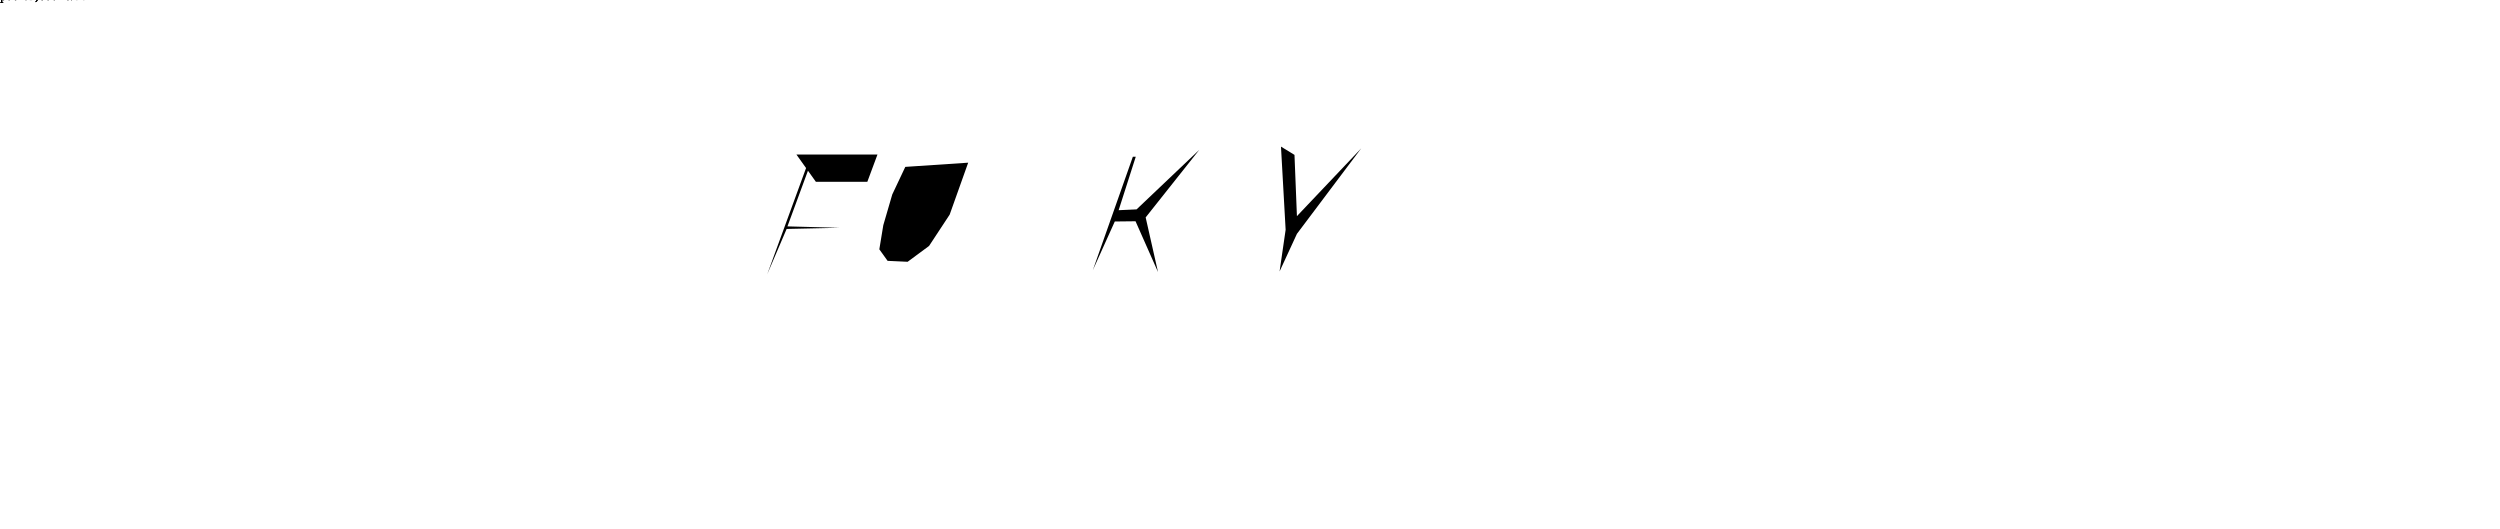
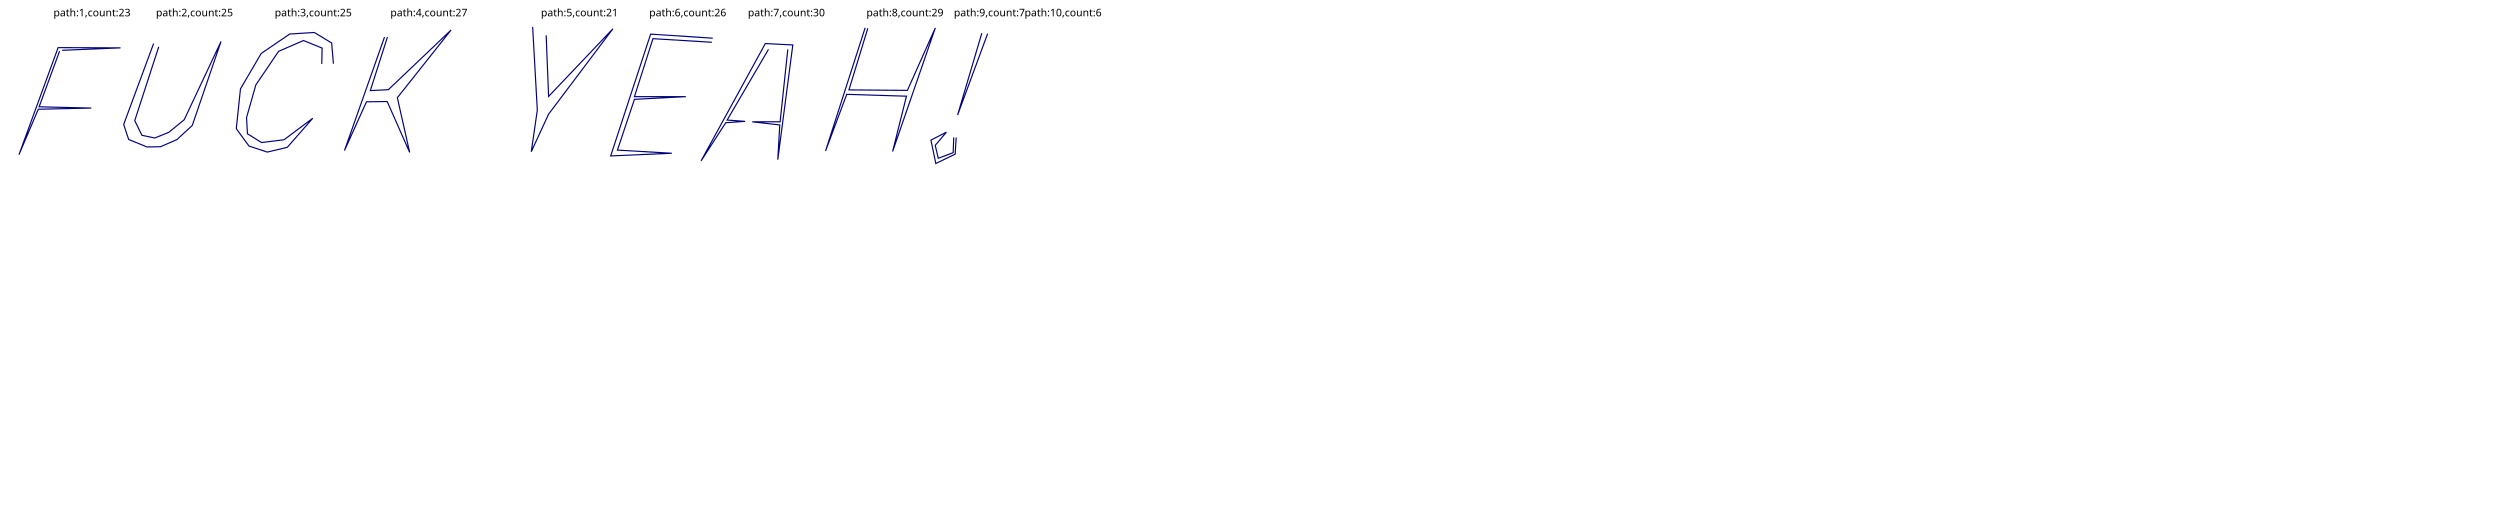
- <svg xmlns="http://www.w3.org/2000/svg" viewBox="0 0 2146.8 453.5">
-   <g data-lightplayer-role="outline">
-     <path d="M683.9,132.7 L753.5,132.7 L744.8,156.1 L700.6,156.1" />
-   </g>
+ <svg xmlns="http://www.w3.org/2000/svg" id="Layer_1" version="1.1" viewBox="0 0 2146.8 453.5">
+   <defs>
+     <style>
+       .st0 {
+         fill: none;
+         stroke: #00007a;
+       }
+ 
+       .st1 {
+         letter-spacing: 1.3em;
+       }
+ 
+       .st2 {
+         font-family: MyriadPro-Regular, 'Myriad Pro';
+         font-size: 9px;
+       }
+     </style>
+   </defs>
  <g>
-     <polyline points="693.8 146.6 676.2 194.4 721.0 195.6 675.5 196.6 658.8 235.6 692.4 143.7 746.1 143.9 695.9 146.0" />
-     <text>
-       <tspan>path:1,count:10</tspan>
+     <polyline class="st0" points="51.2 43.8 33.6 91.7 78.4 92.8 32.9 93.8 16.3 132.8 49.9 40.9 103.5 41.1 53.3 43.2" />
+     <text class="st2" transform="translate(45.9 14)">
+       <tspan x="0" y="0">path:1,count:23</tspan>
    </text>
  </g>
  <g>
-     <path d="M777.4,143.3 L766.2,167.0 L758.5,193.4 L755.1,214.1 L762.2,224.0 L779.4,224.8 L797.8,211.2 L815.5,184.3 L831.4,139.7" />
-     <text>path:2,count:12</text>
+     <text class="st2" transform="translate(133.9 14)">
+       <tspan x="0" y="0">path:2,count:25</tspan>
+     </text>
+     <polyline class="st0" points="136.3 40.2 115.7 103.6 121.9 116.2 132.9 118.5 145 113.6 158.2 102.8 189.8 35.6 165.1 107.7 152 119.8 137.8 126 126.2 126.2 110.5 119.8 106.2 106.9 131.9 37.4" />
  </g>
  <g>
-     <polyline points="975.3 134.6 960.6 180.5 976.0 179.8 1029.9 128.6 983.8 186.7 994.4 233.6 975.1 190.0 957.3 190.2 938.4 232.1 972.8 134.6" />
-     <text>path:3,count:14</text>
+     <text class="st2" transform="translate(235.9 14)">
+       <tspan x="0" y="0">path:3,count:25</tspan>
+     </text>
+     <polyline class="st0" points="276.3 54.9 276.6 41.3 260.6 34.8 239.2 44.1 219.7 72.9 211.7 101 212.5 114.9 224.6 122.4 243.9 120 268.6 101.5 246.7 126.5 229.5 130.6 213.8 125.4 202.9 110.5 206.5 76.3 224.3 45.9 248.8 29.2 269.9 27.9 284.8 36.9 286.3 54.7" />
  </g>
  <g>
-     <path d="M1111.6,133.0 L1113.7,185.6 L1168.9,127.4 L1113.7,200.8 L1098.8,233.1 L1104.0,197.3 L1100.0,125.9" />
-     <text>path:4,count:8</text>
+     <polyline class="st0" points="332.7 31.8 318 77.8 333.5 77 387.3 25.8 341.2 83.9 351.8 130.9 332.5 87.2 314.7 87.4 295.8 129.3 330.2 31.8" />
+     <text class="st2" transform="translate(335.2 14)">
+       <tspan x="0" y="0">path:4,count:27</tspan>
+     </text>
+   </g>
+   <g>
+     <polyline class="st0" points="469 30.3 471.1 82.8 526.3 24.7 471.1 98 456.2 130.3 461.4 94.6 457.4 23.1" />
+     <text class="st2" transform="translate(464.5 14)">
+       <tspan x="0" y="0">path:5,count:21</tspan>
+     </text>
+   </g>
+   <g>
+     <polyline class="st0" points="611.3 36.3 560.7 33.2 544.8 83 588.9 83 544.8 85.3 530.2 128.9 576.9 131.6 524.4 133.9 558.7 29.3 612 32.8" />
+     <text class="st2" transform="translate(557.5 14)">
+       <tspan x="0" y="0">path:6,count:26</tspan>
+     </text>
+   </g>
+   <g>
+     <polyline class="st0" points="676.5 42.4 669.9 104.6 646 104.6 669.6 107.3 667.9 137.1 680.8 38.6 657.2 37.4 602 138.2 623.2 105.4 639.8 104.2 624.4 103.1 659.9 42.4" />
+     <text class="st2" transform="translate(642.2 14)">
+       <tspan x="0" y="0">path:7,count:30</tspan>
+     </text>
+   </g>
+   <g>
+     <polyline class="st0" points="745.2 24.3 729 77.2 779.2 77.6 803.2 23.9 766.5 130.1 778.4 82.6 727.1 81 708.9 129.7 742.9 23.9" />
+     <text class="st2" transform="translate(744 14)">
+       <tspan x="0" y="0">path:8,count:29</tspan>
+       <tspan class="st1" x="58.8" y="0">	</tspan>
+     </text>
+   </g>
+   <g>
+     <polyline class="st0" points="848.1 28.9 822.3 98.8 843.1 28.5" />
+     <text class="st2" transform="translate(819.1 14)">
+       <tspan x="0" y="0">path:9,count:7</tspan>
+     </text>
+   </g>
+   <g>
+     <text class="st2" transform="translate(879.8 14)">
+       <tspan x="0" y="0">path:10,count:6</tspan>
+     </text>
+     <polyline class="st0" points="821.1 118.1 820.2 132.4 803.6 140.4 799.4 120.3 812.7 113.5 803.1 124.8 805.7 135.9 818.5 131.1 819 118" />
  </g>
</svg>
